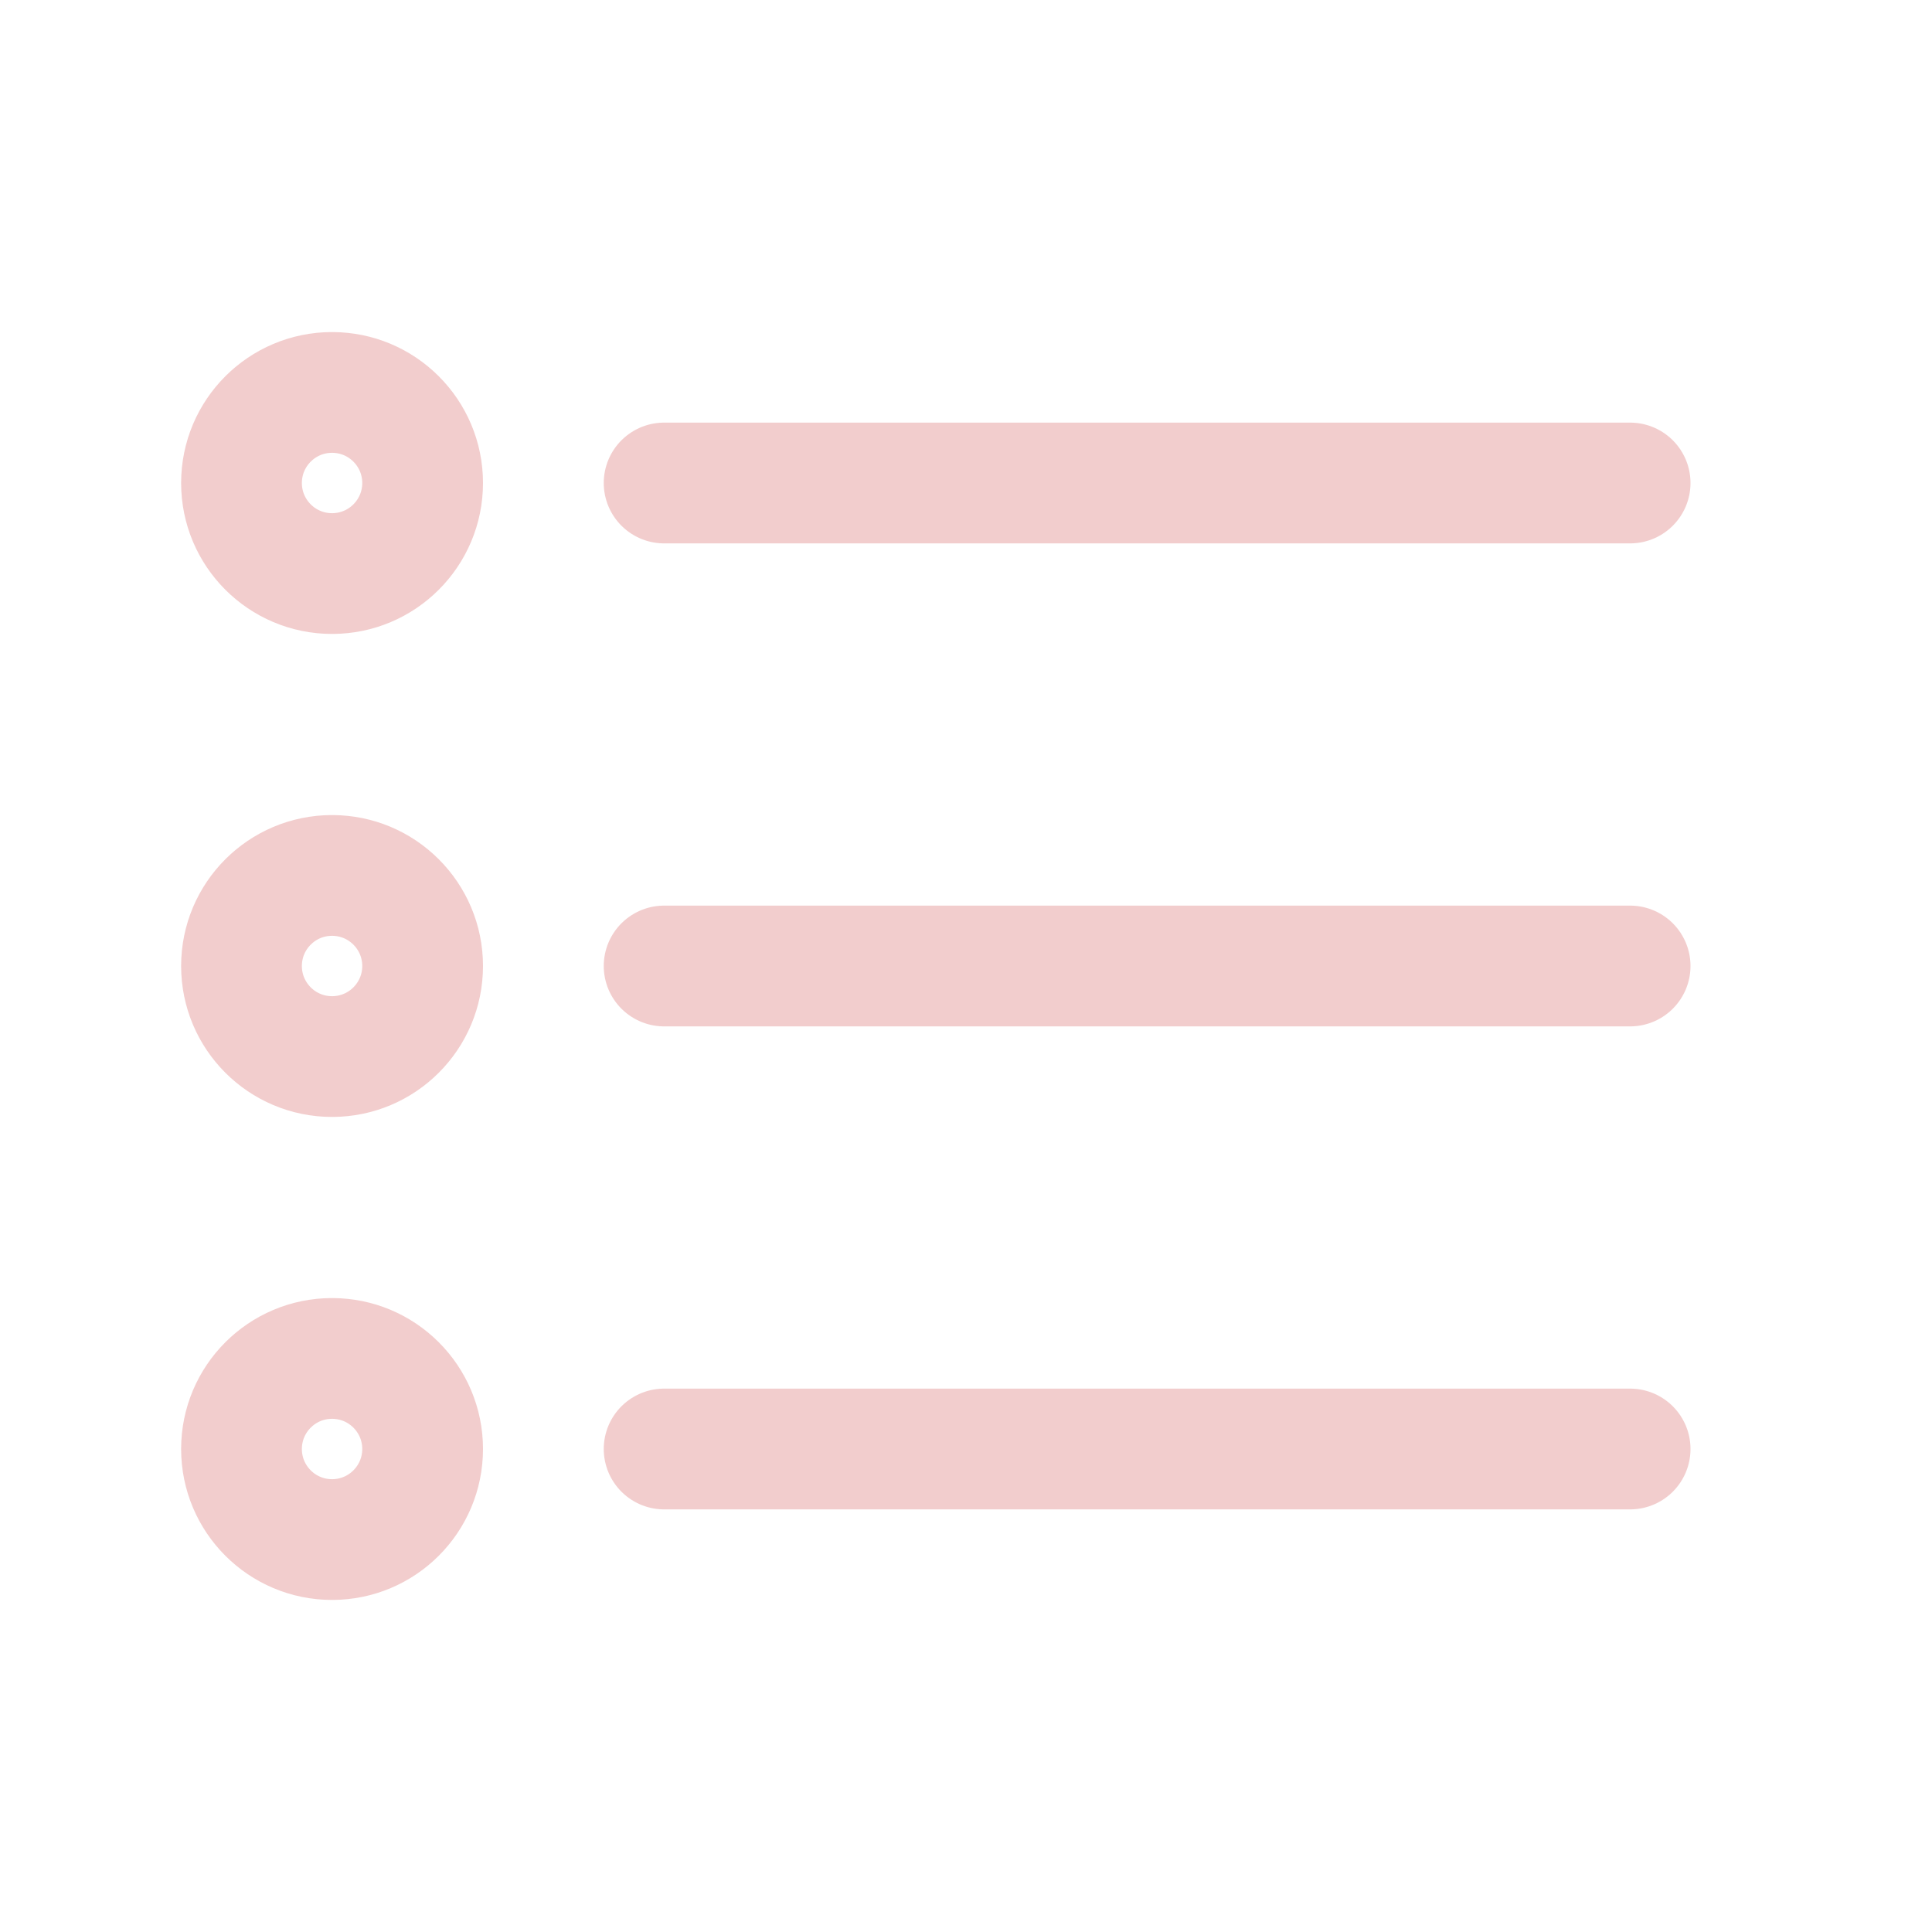
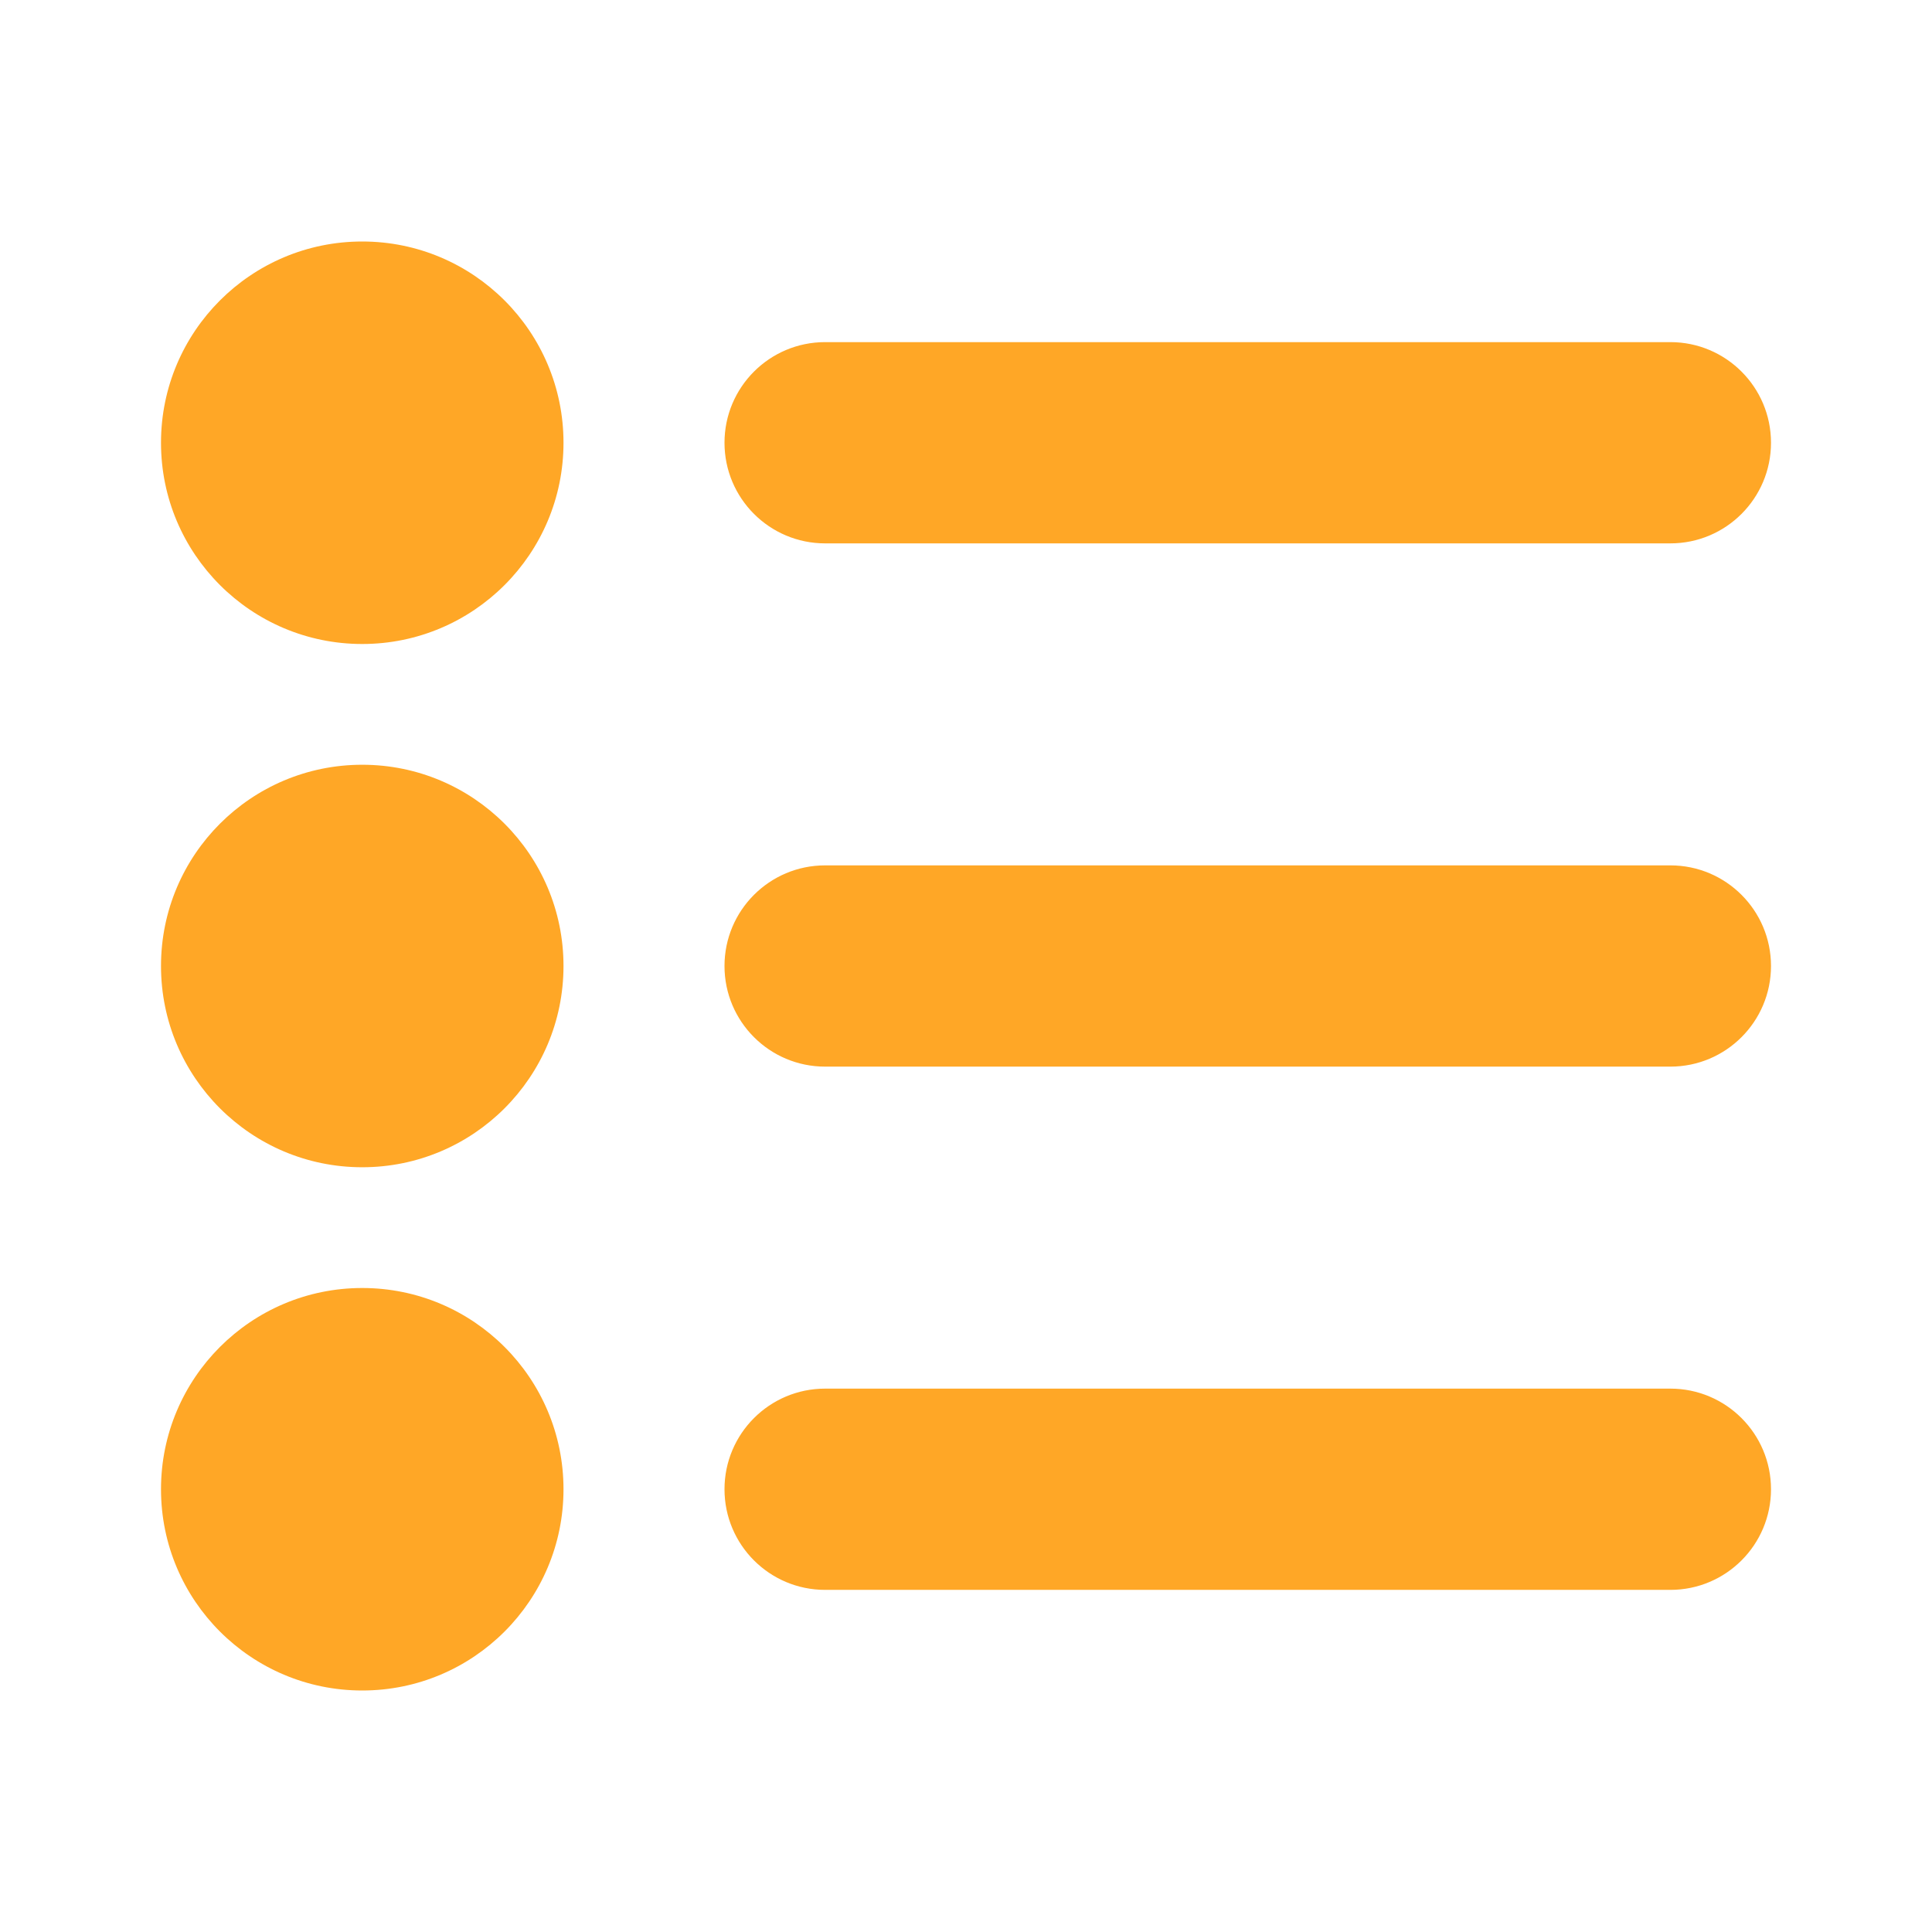
- <svg xmlns="http://www.w3.org/2000/svg" width="16" height="16" viewBox="0 0 16 16">
-   <g fill="none" stroke="#f2cdcd" stroke-linecap="round" stroke-linejoin="round">
-     <path d="M5.5 4h8M5.5 8h8M5.5 12h8" />
-     <path d="M2 4a0.75 0.75 0 1 0 1.5 0a0.75 0.75 0 1 0 -1.5 0Z" />
-     <path d="M2 8a0.75 0.75 0 1 0 1.5 0a0.75 0.75 0 1 0 -1.5 0Z" />
-     <path d="M2 12a0.75 0.75 0 1 0 1.5 0a0.75 0.75 0 1 0 -1.5 0Z" />
-   </g>
+ <svg xmlns="http://www.w3.org/2000/svg" width="16" height="16" viewBox="0 0 24 24">
+   <path fill="#FFA726" d="M2 5.5A2.5 2.5 0 1 0 7 5.5A2.5 2.5 0 1 0 2 5.5ZM2 12A2.5 2.5 0 1 0 7 12A2.5 2.5 0 1 0 2 12ZM2 18.5A2.5 2.5 0 1 0 7 18.5A2.5 2.5 0 1 0 2 18.5ZM10.25 4.25H20.75A1.25 1.25 0 0 1 22 5.5V5.5A1.25 1.25 0 0 1 20.75 6.75H10.25A1.25 1.25 0 0 1 9 5.5V5.5A1.25 1.25 0 0 1 10.25 4.25ZM10.25 10.75H20.75A1.25 1.25 0 0 1 22 12V12A1.25 1.25 0 0 1 20.75 13.25H10.25A1.25 1.25 0 0 1 9 12V12A1.25 1.25 0 0 1 10.25 10.75ZM10.25 17.25H20.75A1.25 1.25 0 0 1 22 18.5V18.5A1.25 1.25 0 0 1 20.75 19.75H10.25A1.25 1.25 0 0 1 9 18.5V18.5A1.25 1.25 0 0 1 10.25 17.25Z" />
</svg>
